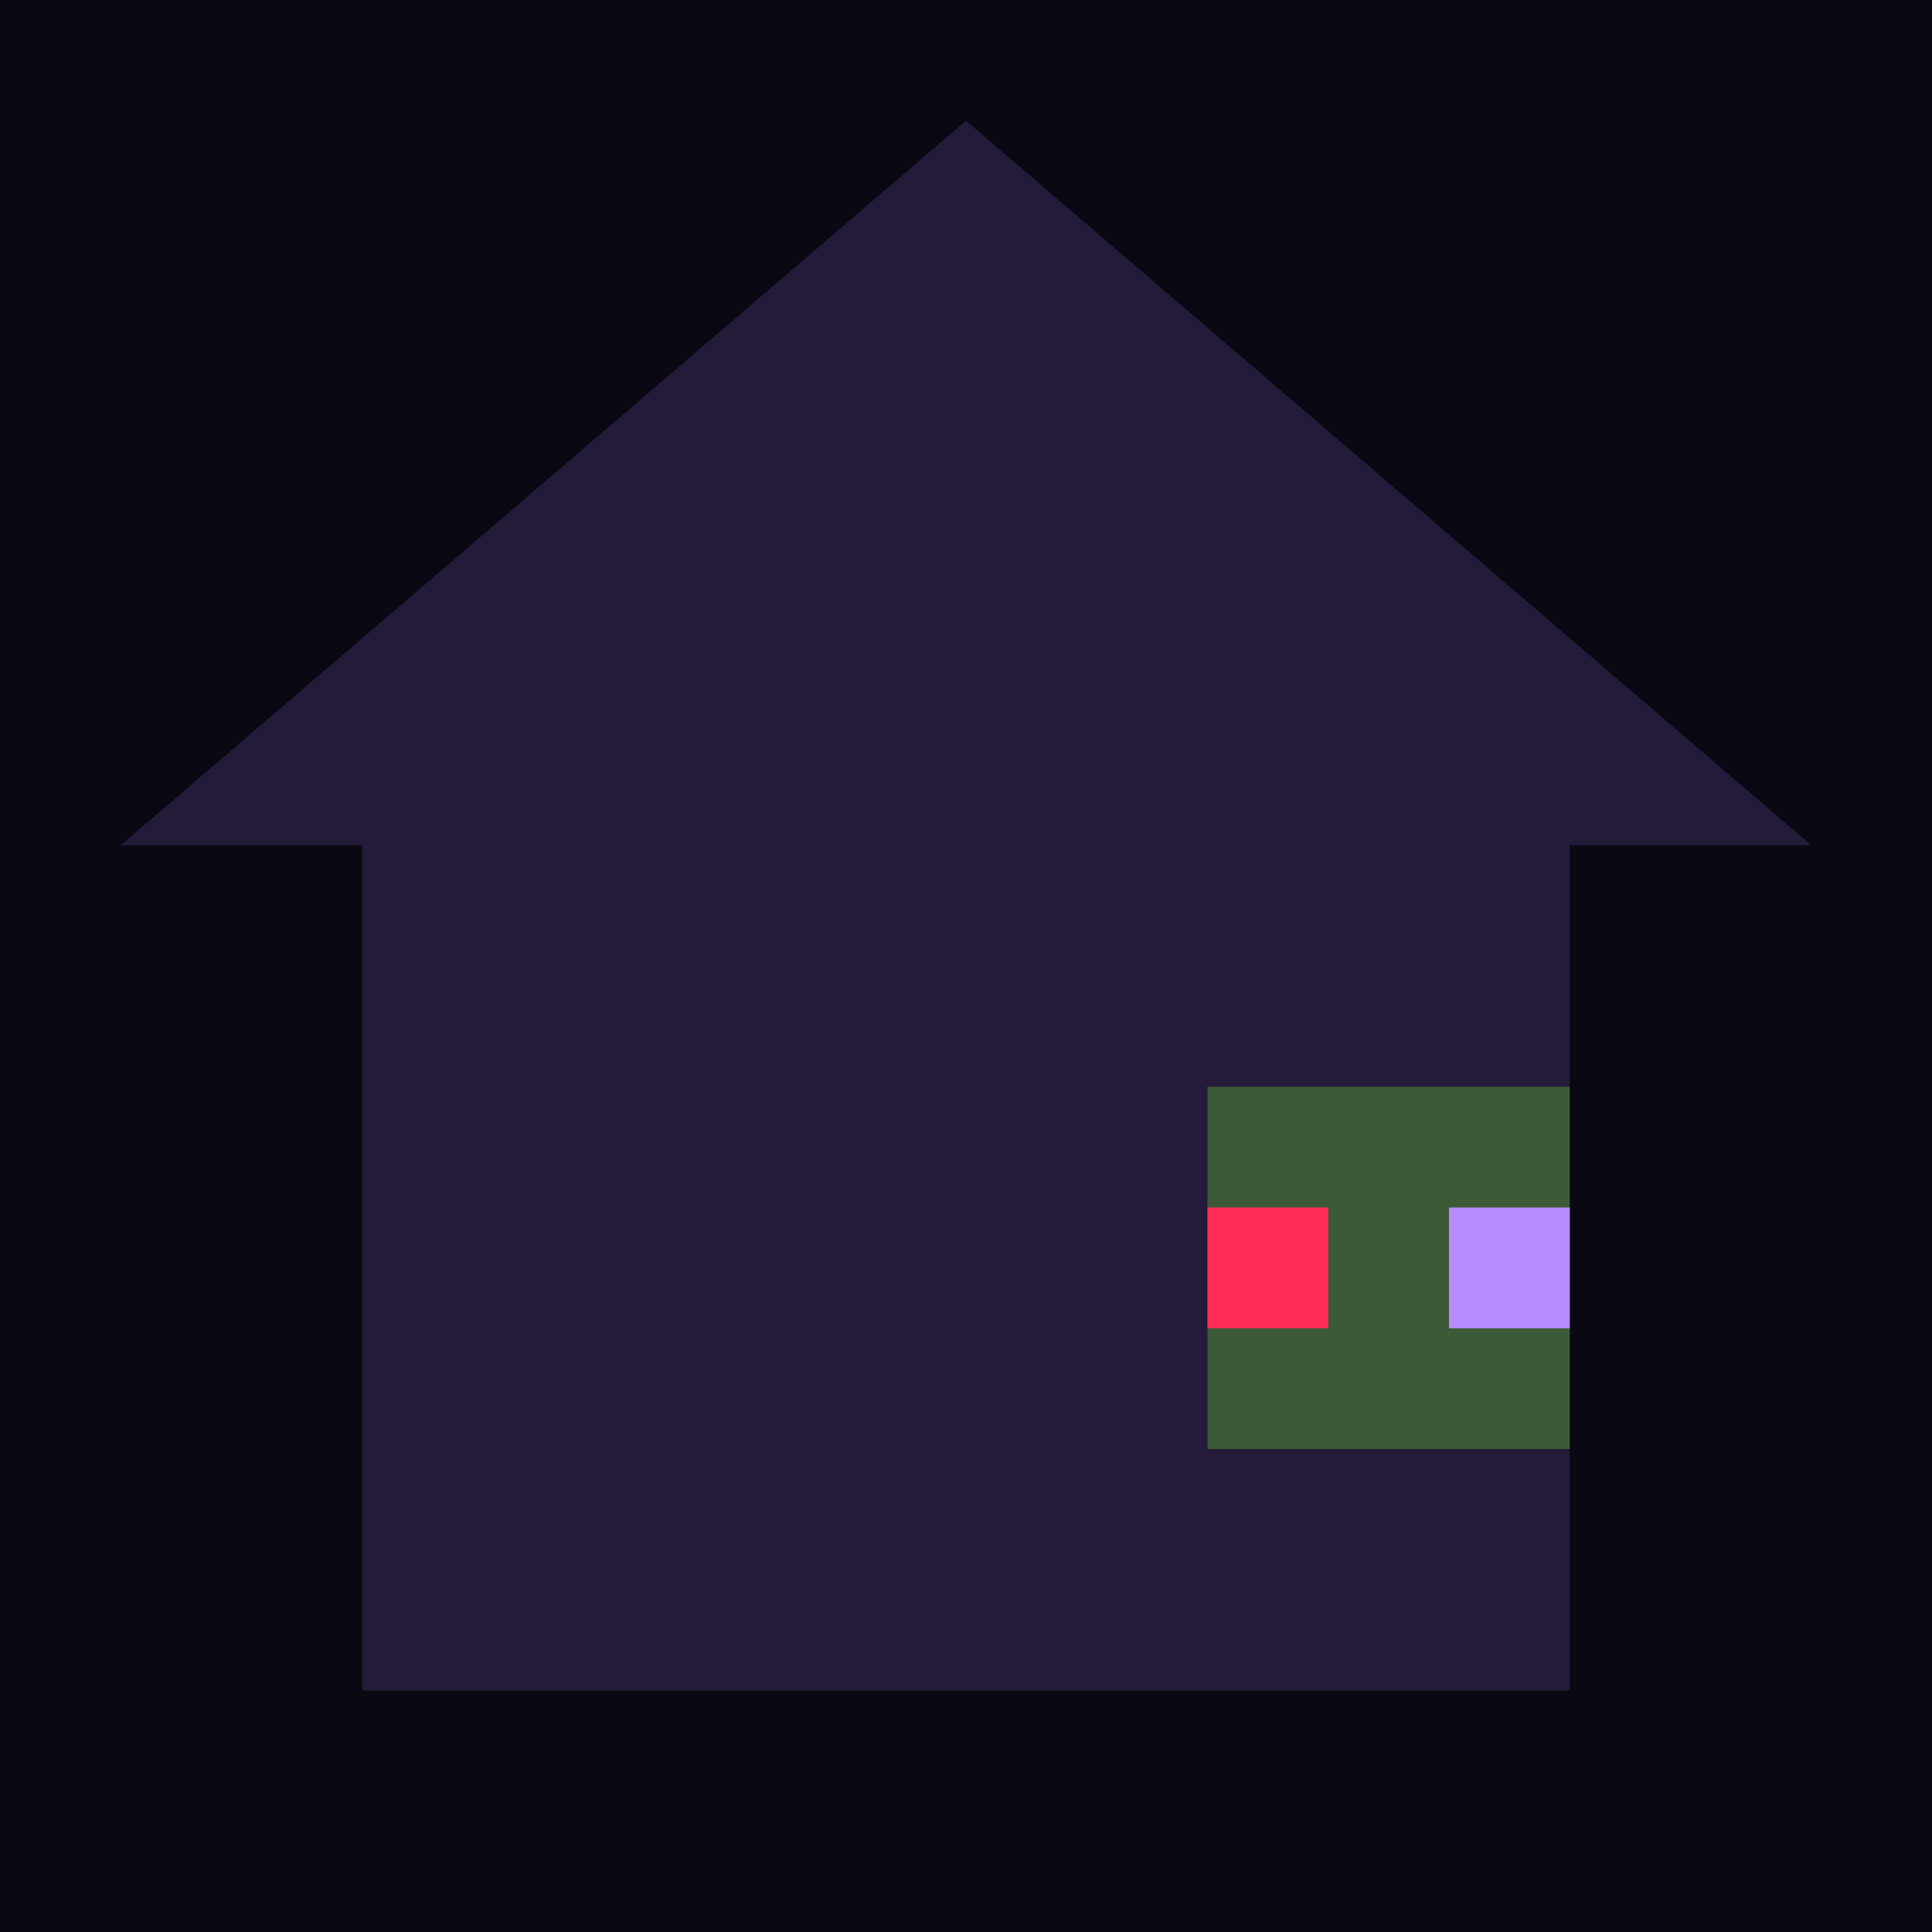
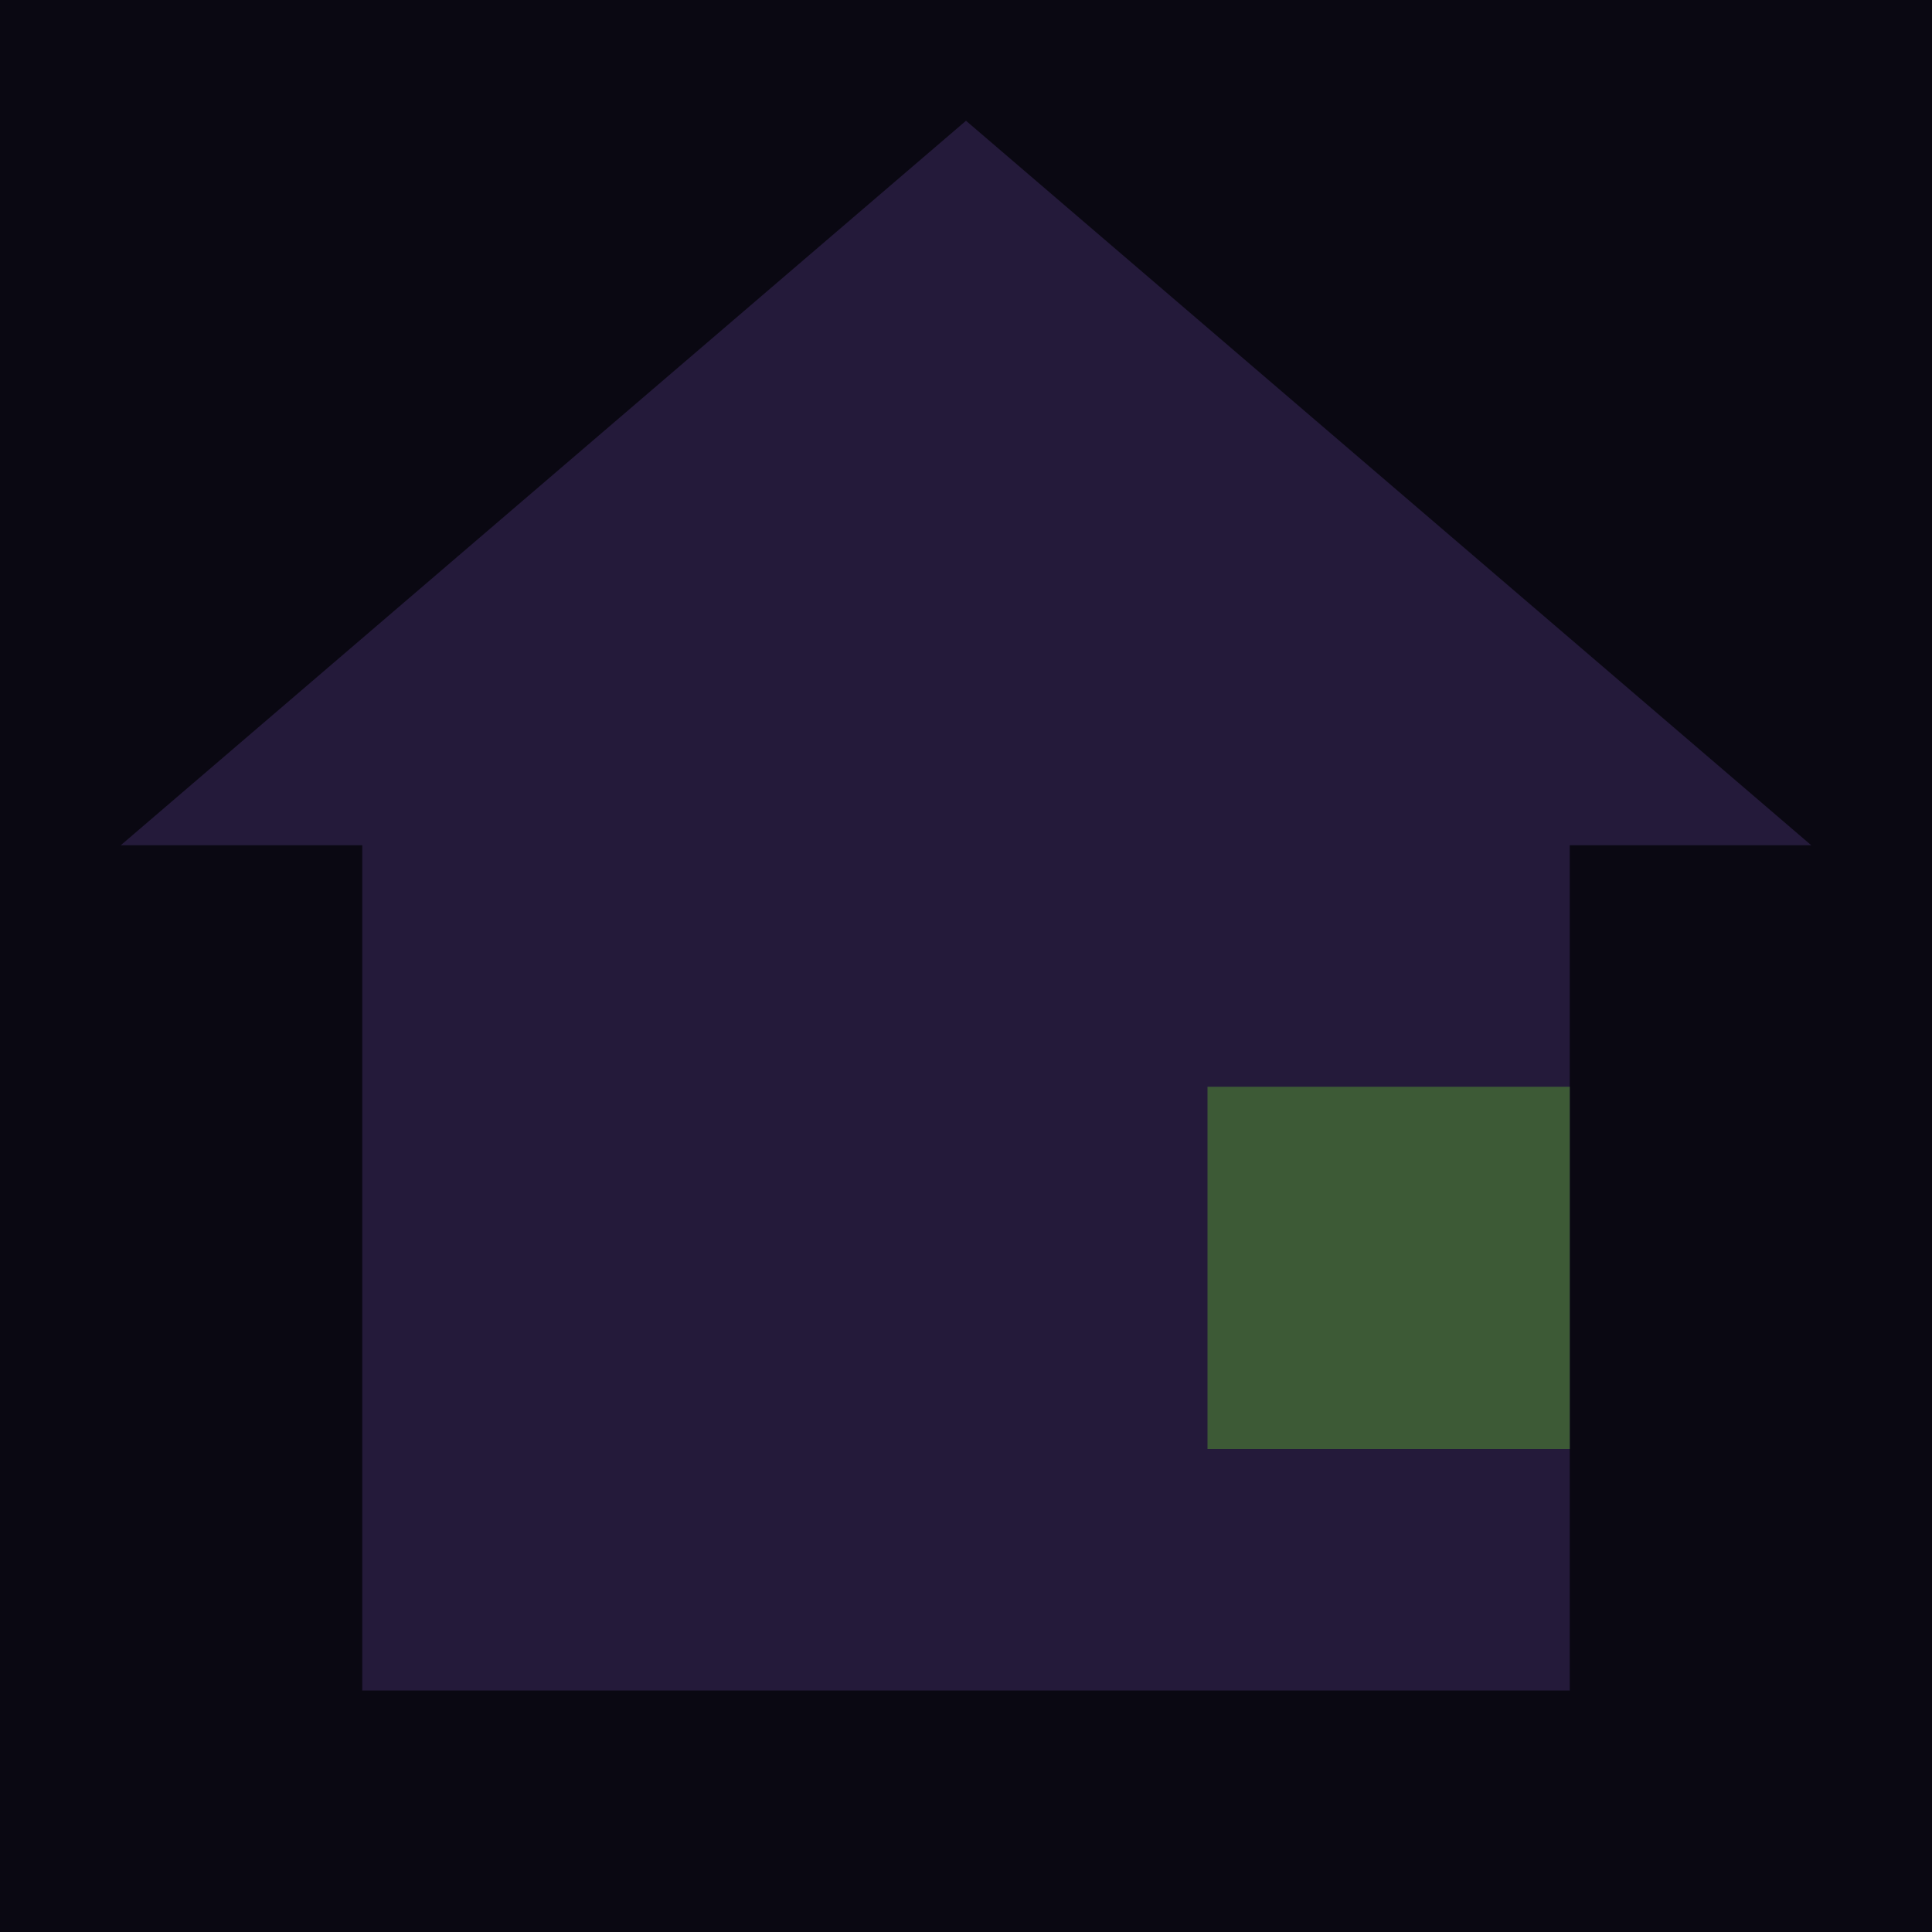
<svg xmlns="http://www.w3.org/2000/svg" viewBox="0 0 16 16" width="16" height="16">
  <rect width="16" height="16" fill="#0a0812" />
  <path d="M8 1l7 6h-2v7H3V7H1z" fill="#241a3a" />
  <rect x="10" y="9" width="3" height="3" fill="#3d5a36" />
-   <rect x="10" y="10" width="1" height="1" fill="#ff2d55" />
-   <rect x="12" y="10" width="1" height="1" fill="#b78cff" />
</svg>
